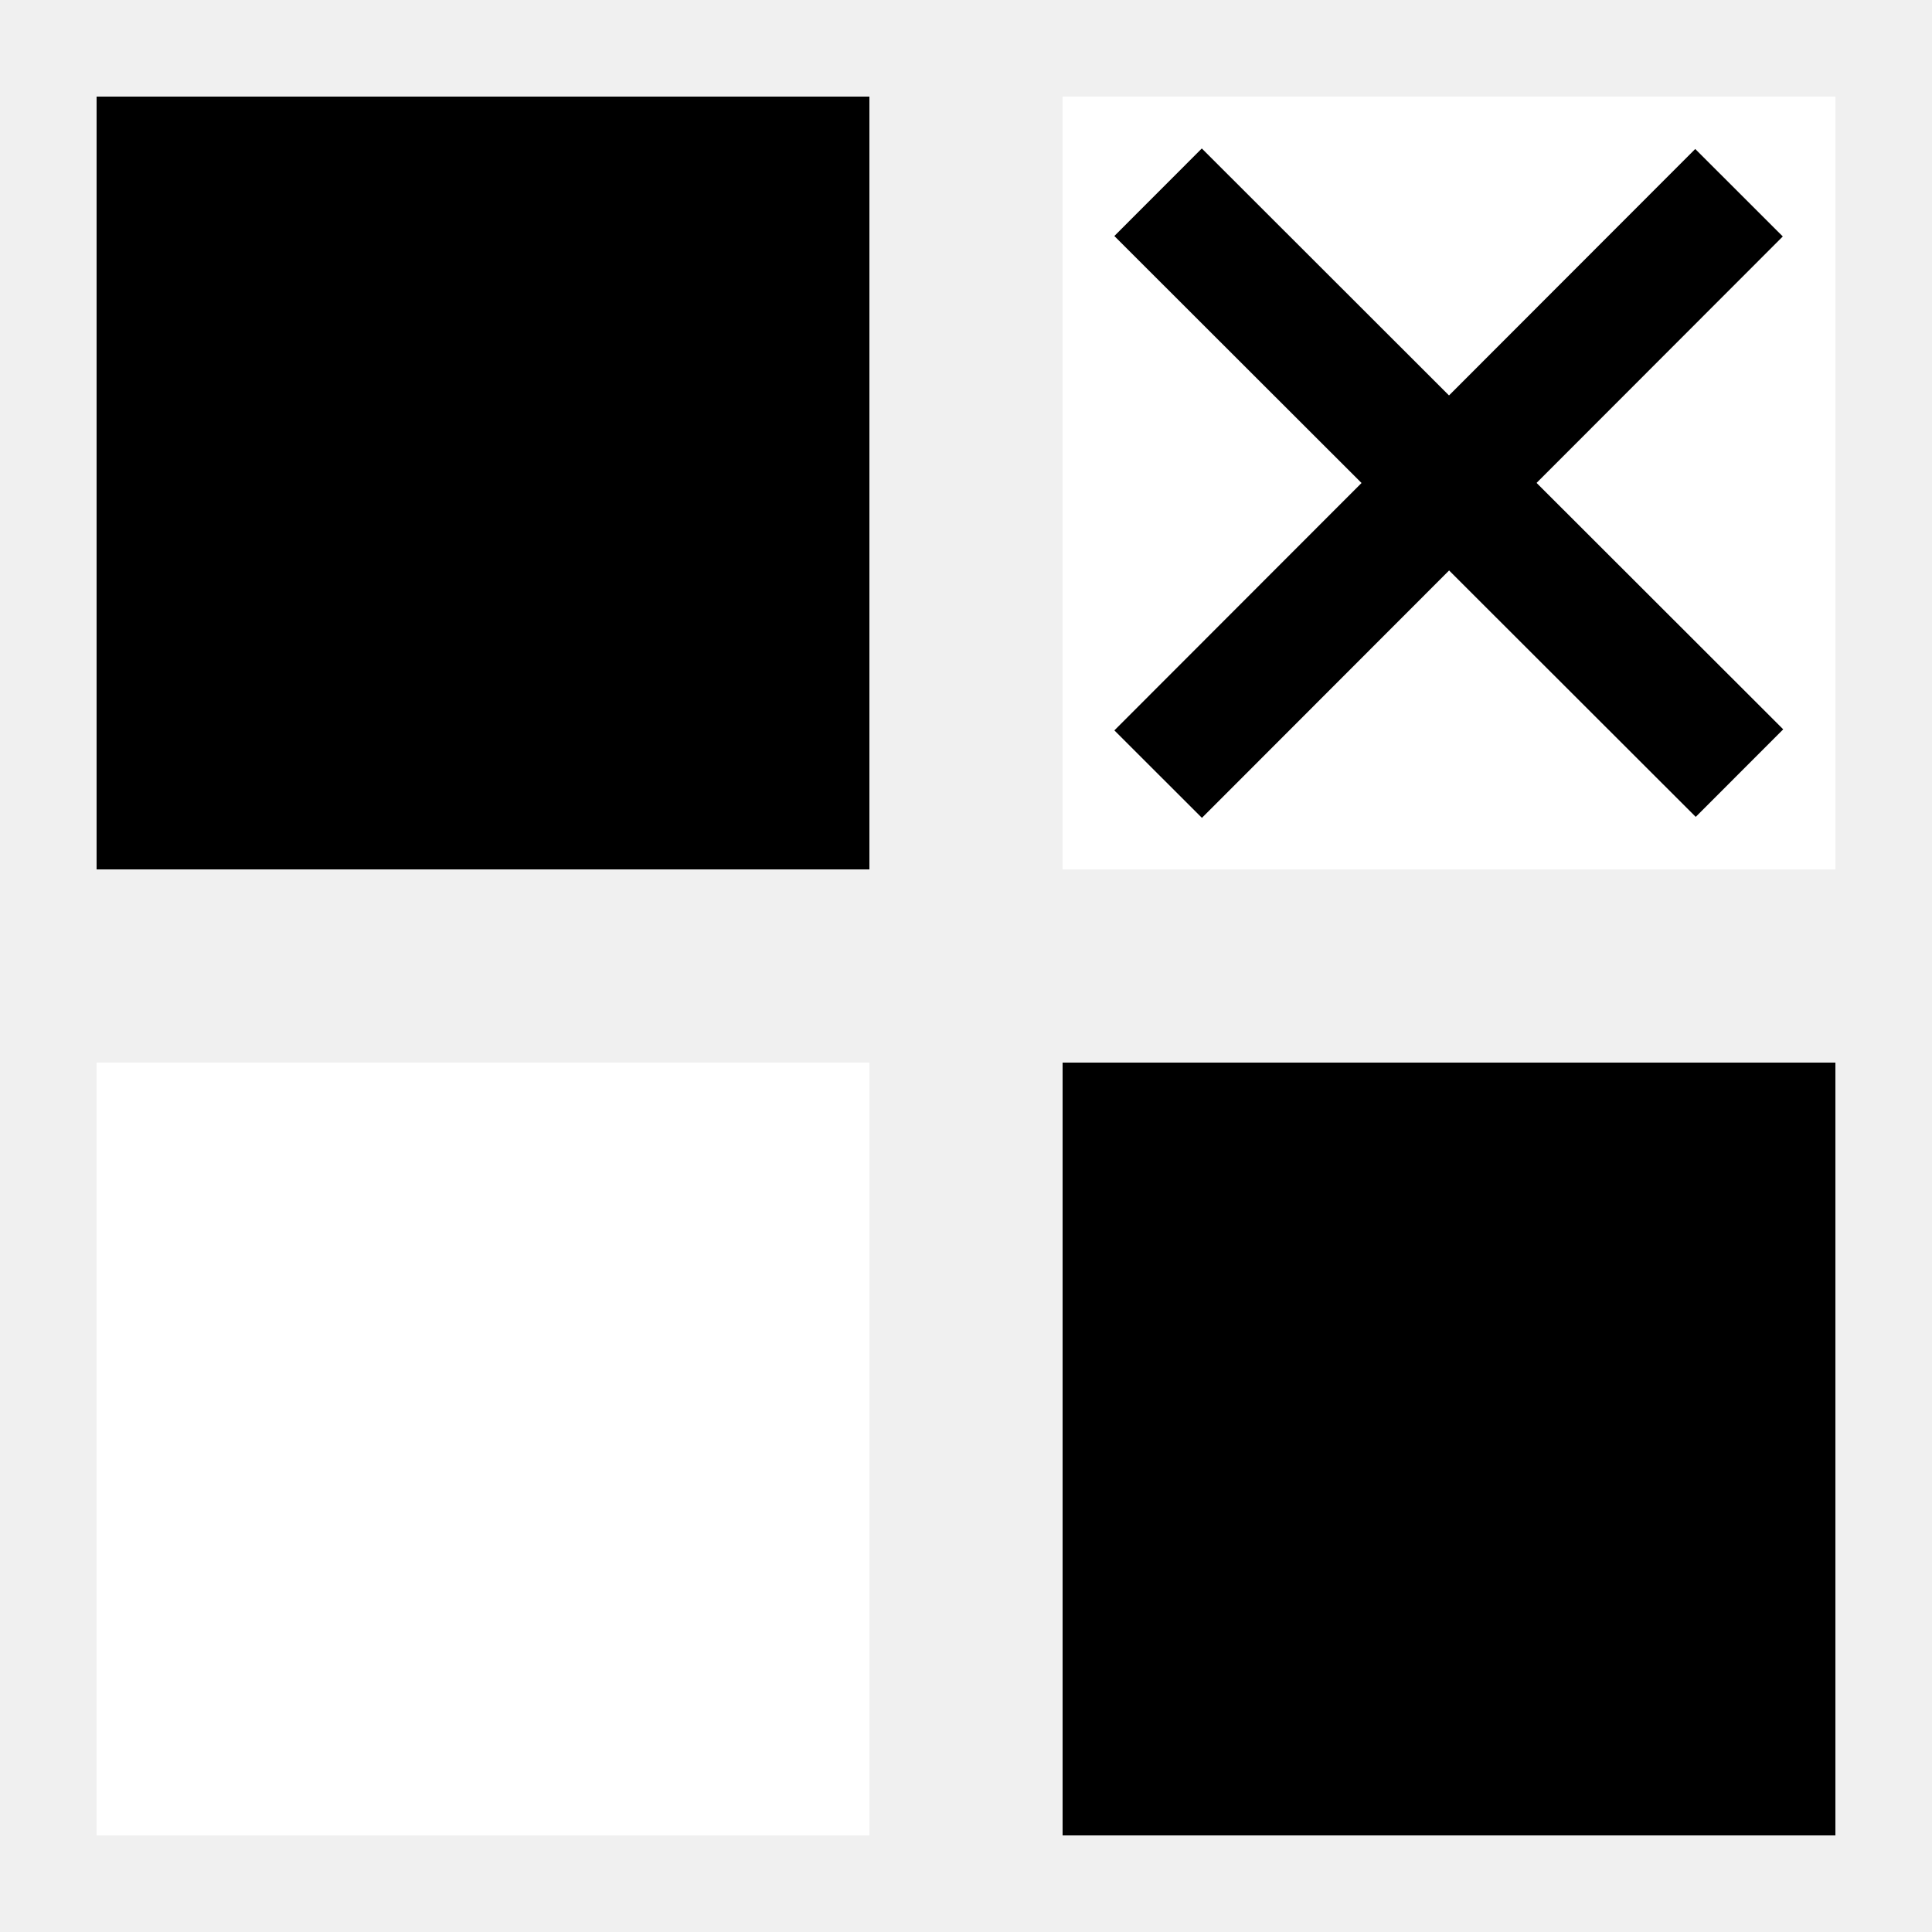
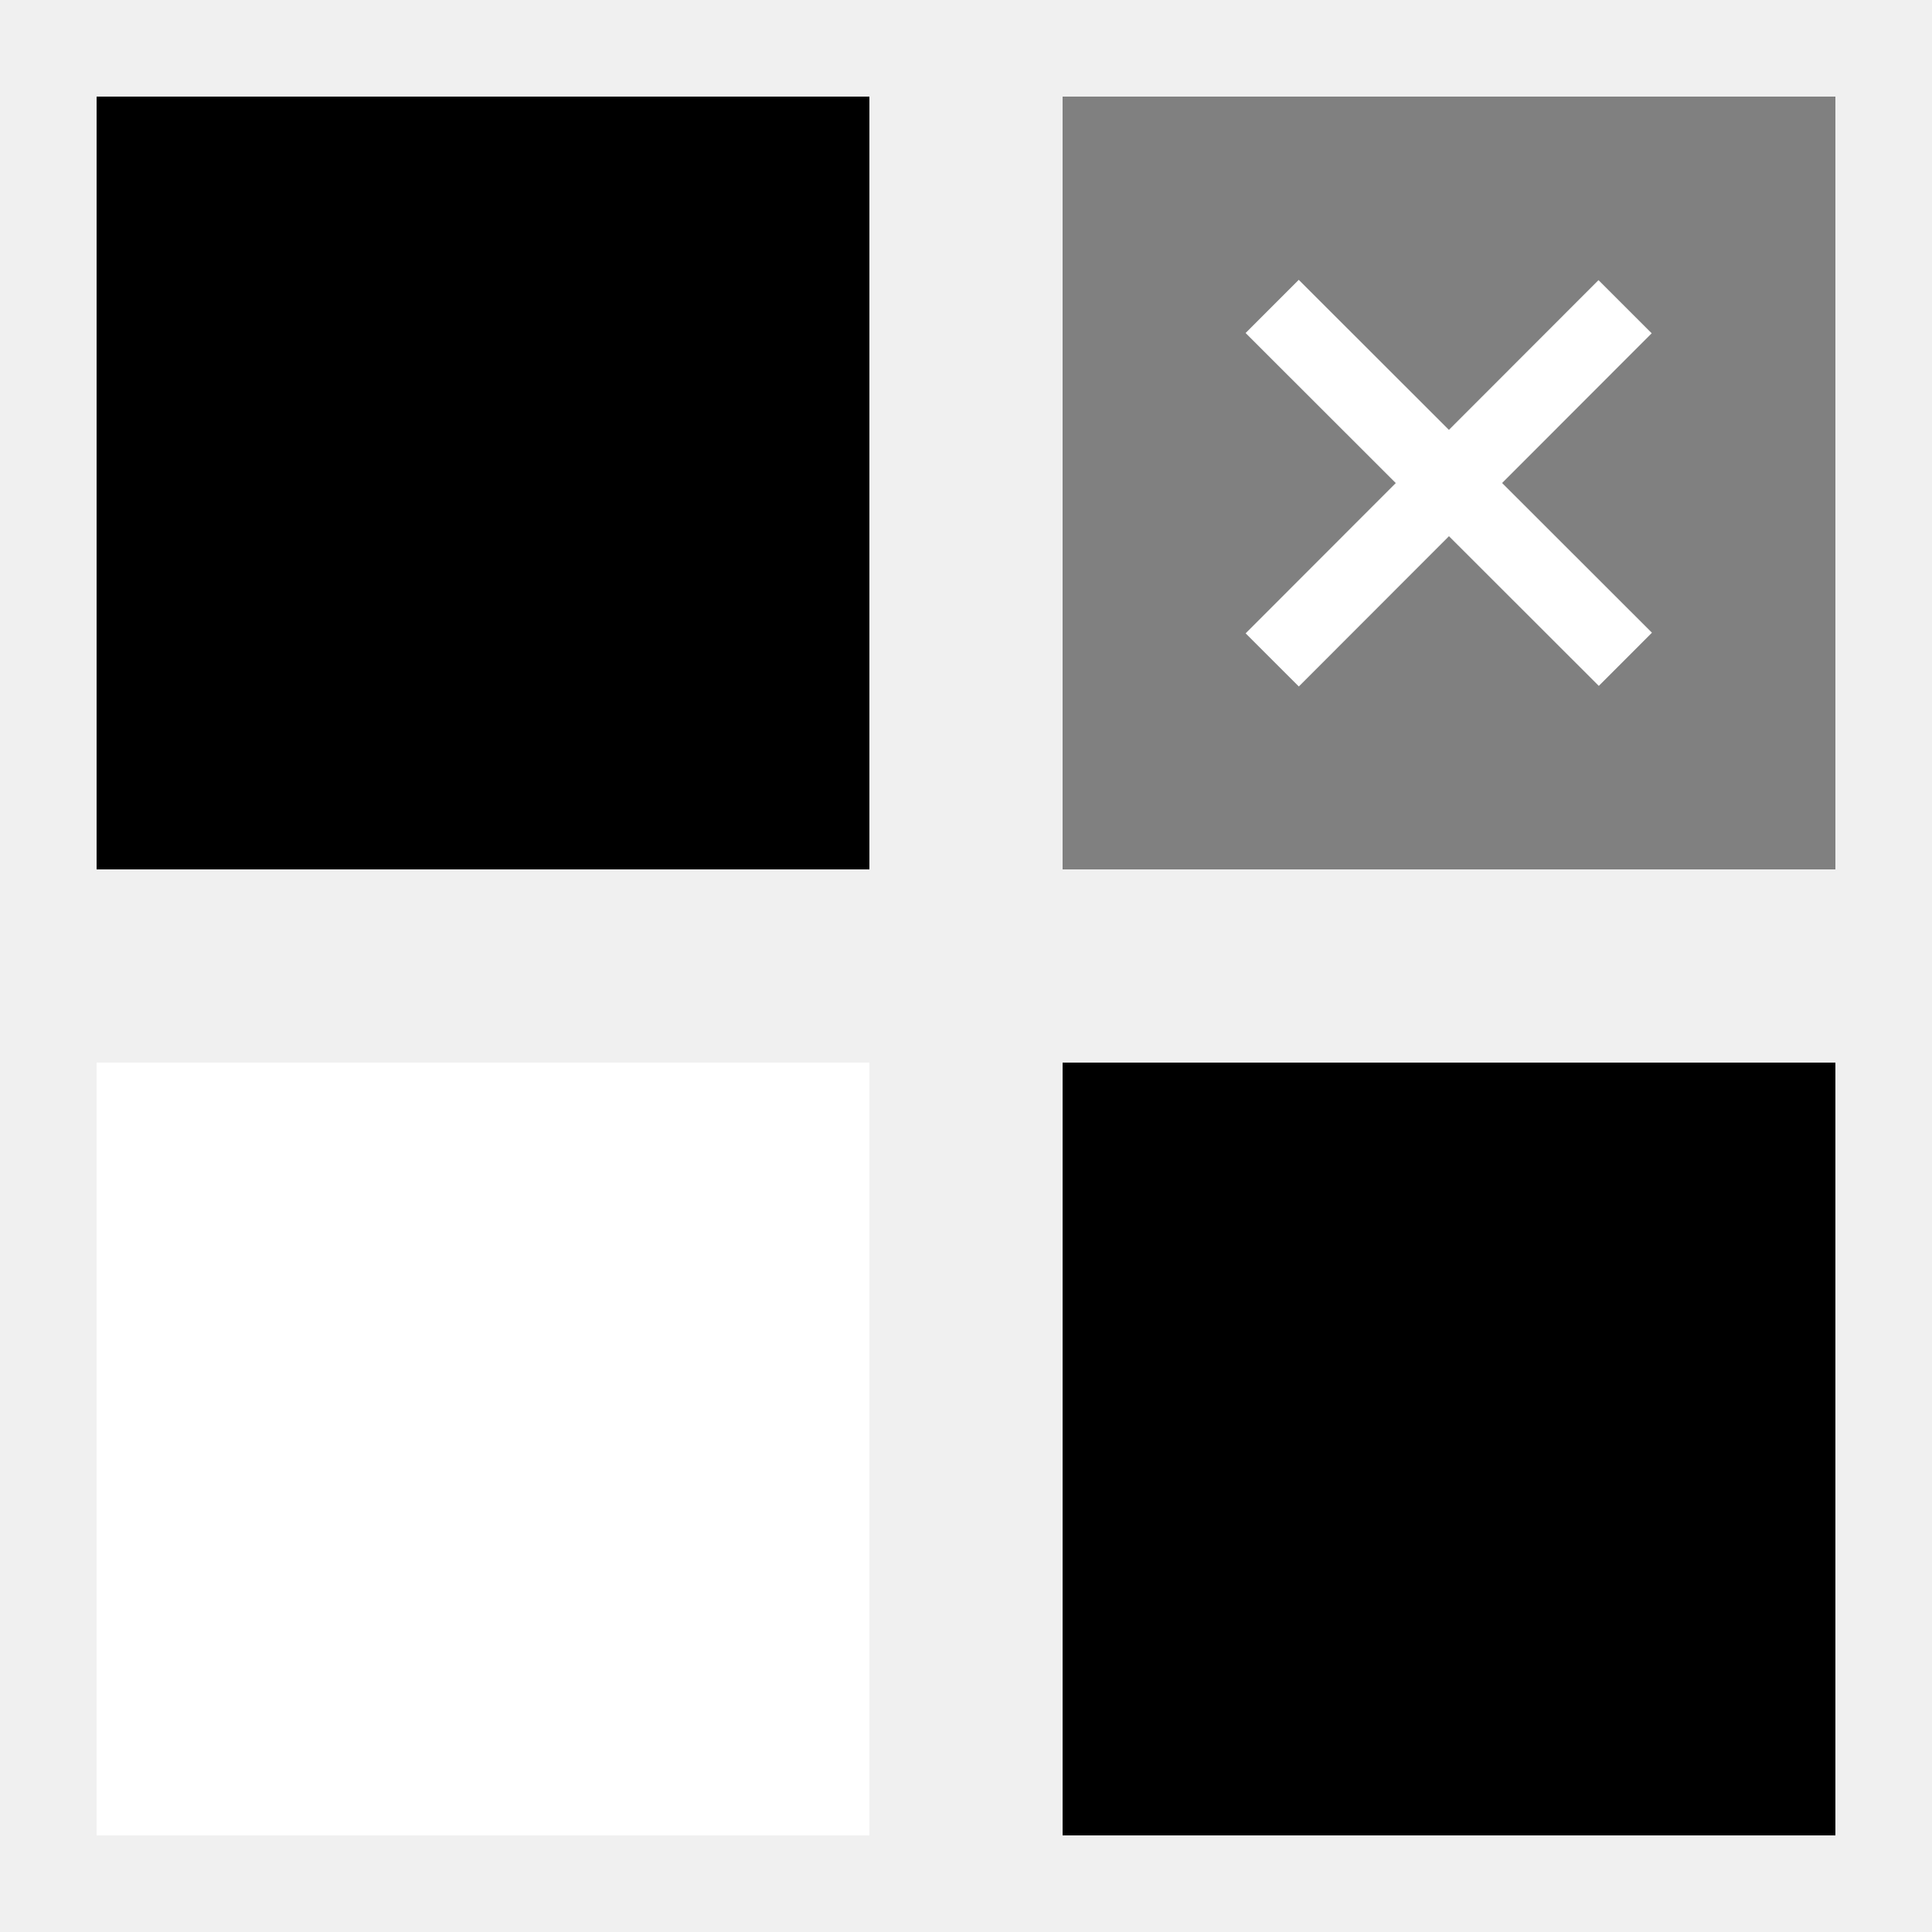
<svg xmlns="http://www.w3.org/2000/svg" height="256" viewBox="0 0 256 256" width="256" version="1.1" id="svg1">
  <defs id="defs1" />
  <rect style="fill:#000000;fill-rule:evenodd;stroke-width:1.402" id="rect1" width="102.4" height="102.4" x="12.8" y="12.8" />
  <rect style="fill:#000000;fill-rule:evenodd;stroke-width:1.402" id="rect1-5" width="102.4" height="102.4" x="140.8" y="140.8" />
-   <rect style="fill:#ffffff;fill-rule:evenodd;stroke-width:1.402" id="rect1-5-2" width="102.4" height="102.4" x="140.8" y="12.8" />
+   <rect style="fill:#808080;fill-rule:evenodd;stroke-width:1.402" id="rect1-5-2" width="102.4" height="102.4" x="140.8" y="12.8" />
  <rect style="fill:#ffffff;fill-rule:evenodd;stroke-width:1.402" id="rect1-5-2-7" width="102.4" height="102.4" x="12.8" y="140.8" />
-   <g id="g2" transform="matrix(0.8,0,0,0.8,38.39396,12.80428)">
-     <g id="g1" style="fill:#000000;stroke:#000000;stroke-opacity:1">
-       <path style="fill:#000000;fill-rule:evenodd;stroke:#000000;stroke-width:20.5;stroke-linecap:square;stroke-linejoin:bevel;stroke-dasharray:none;stroke-opacity:1" d="M 232.798,23.167 151.078,104.963" id="path1" />
+   <g id="g5" transform="matrix(0.6075,0,0,0.6075,75.34815,25.1284)">
+     <g id="g3">
+       <g id="g2">
+         <g id="g1" style="fill:#ffffff;stroke:#ffffff;stroke-opacity:1" transform="matrix(0.8,0,0,0.8,38.39396,12.80428)">
+           <path style="fill:#ffffff;fill-rule:evenodd;stroke:#ffffff;stroke-width:20.5;stroke-linecap:square;stroke-linejoin:bevel;stroke-dasharray:none;stroke-opacity:1" d="M 232.798,23.167 151.078,104.963" id="path1" />
+         </g>
+       </g>
    </g>
-     <path style="fill:#000000;fill-rule:evenodd;stroke:#000000;stroke-width:20.5;stroke-linecap:square;stroke-linejoin:bevel;stroke-dasharray:none;stroke-opacity:1" d="M 151.072,23.08 232.868,104.8" id="path1-4" />
+     <g id="g4">
+       <path style="fill:#ffffff;fill-rule:evenodd;stroke:#ffffff;stroke-width:16.4;stroke-linecap:square;stroke-linejoin:bevel;stroke-dasharray:none;stroke-opacity:1" d="m 159.252,31.268 65.436,65.376" id="path1-4" />
+     </g>
  </g>
</svg>
